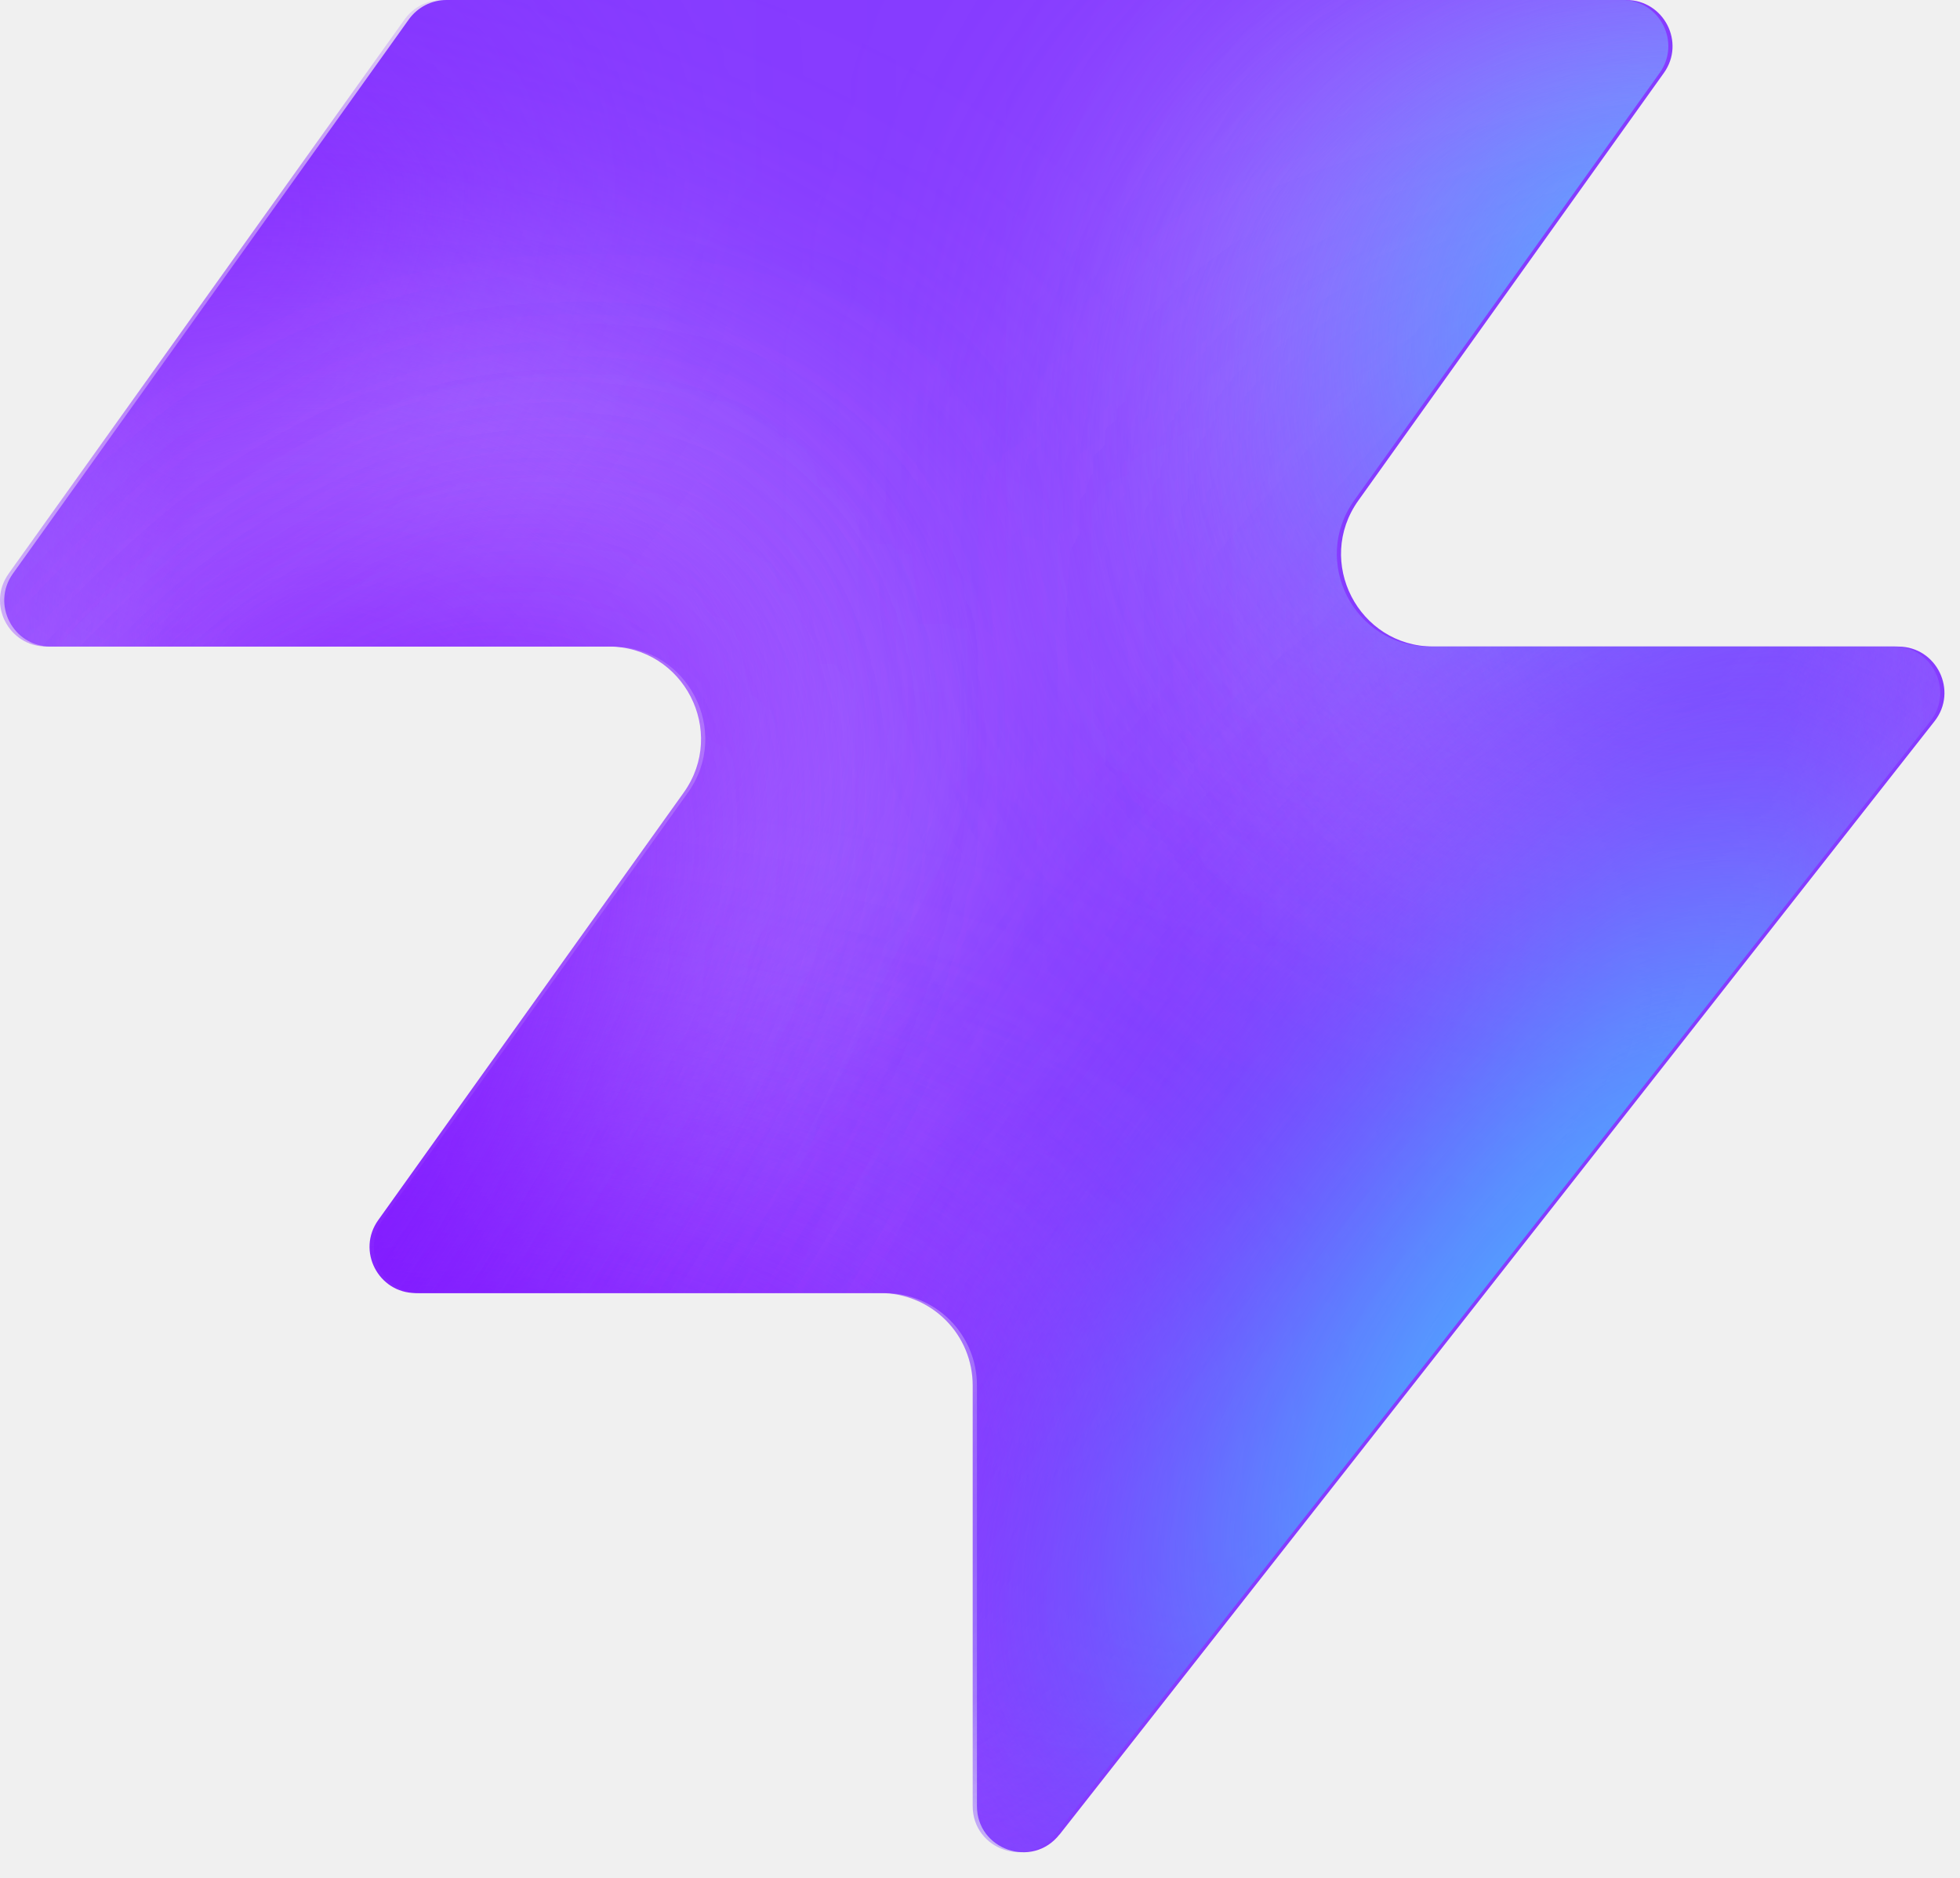
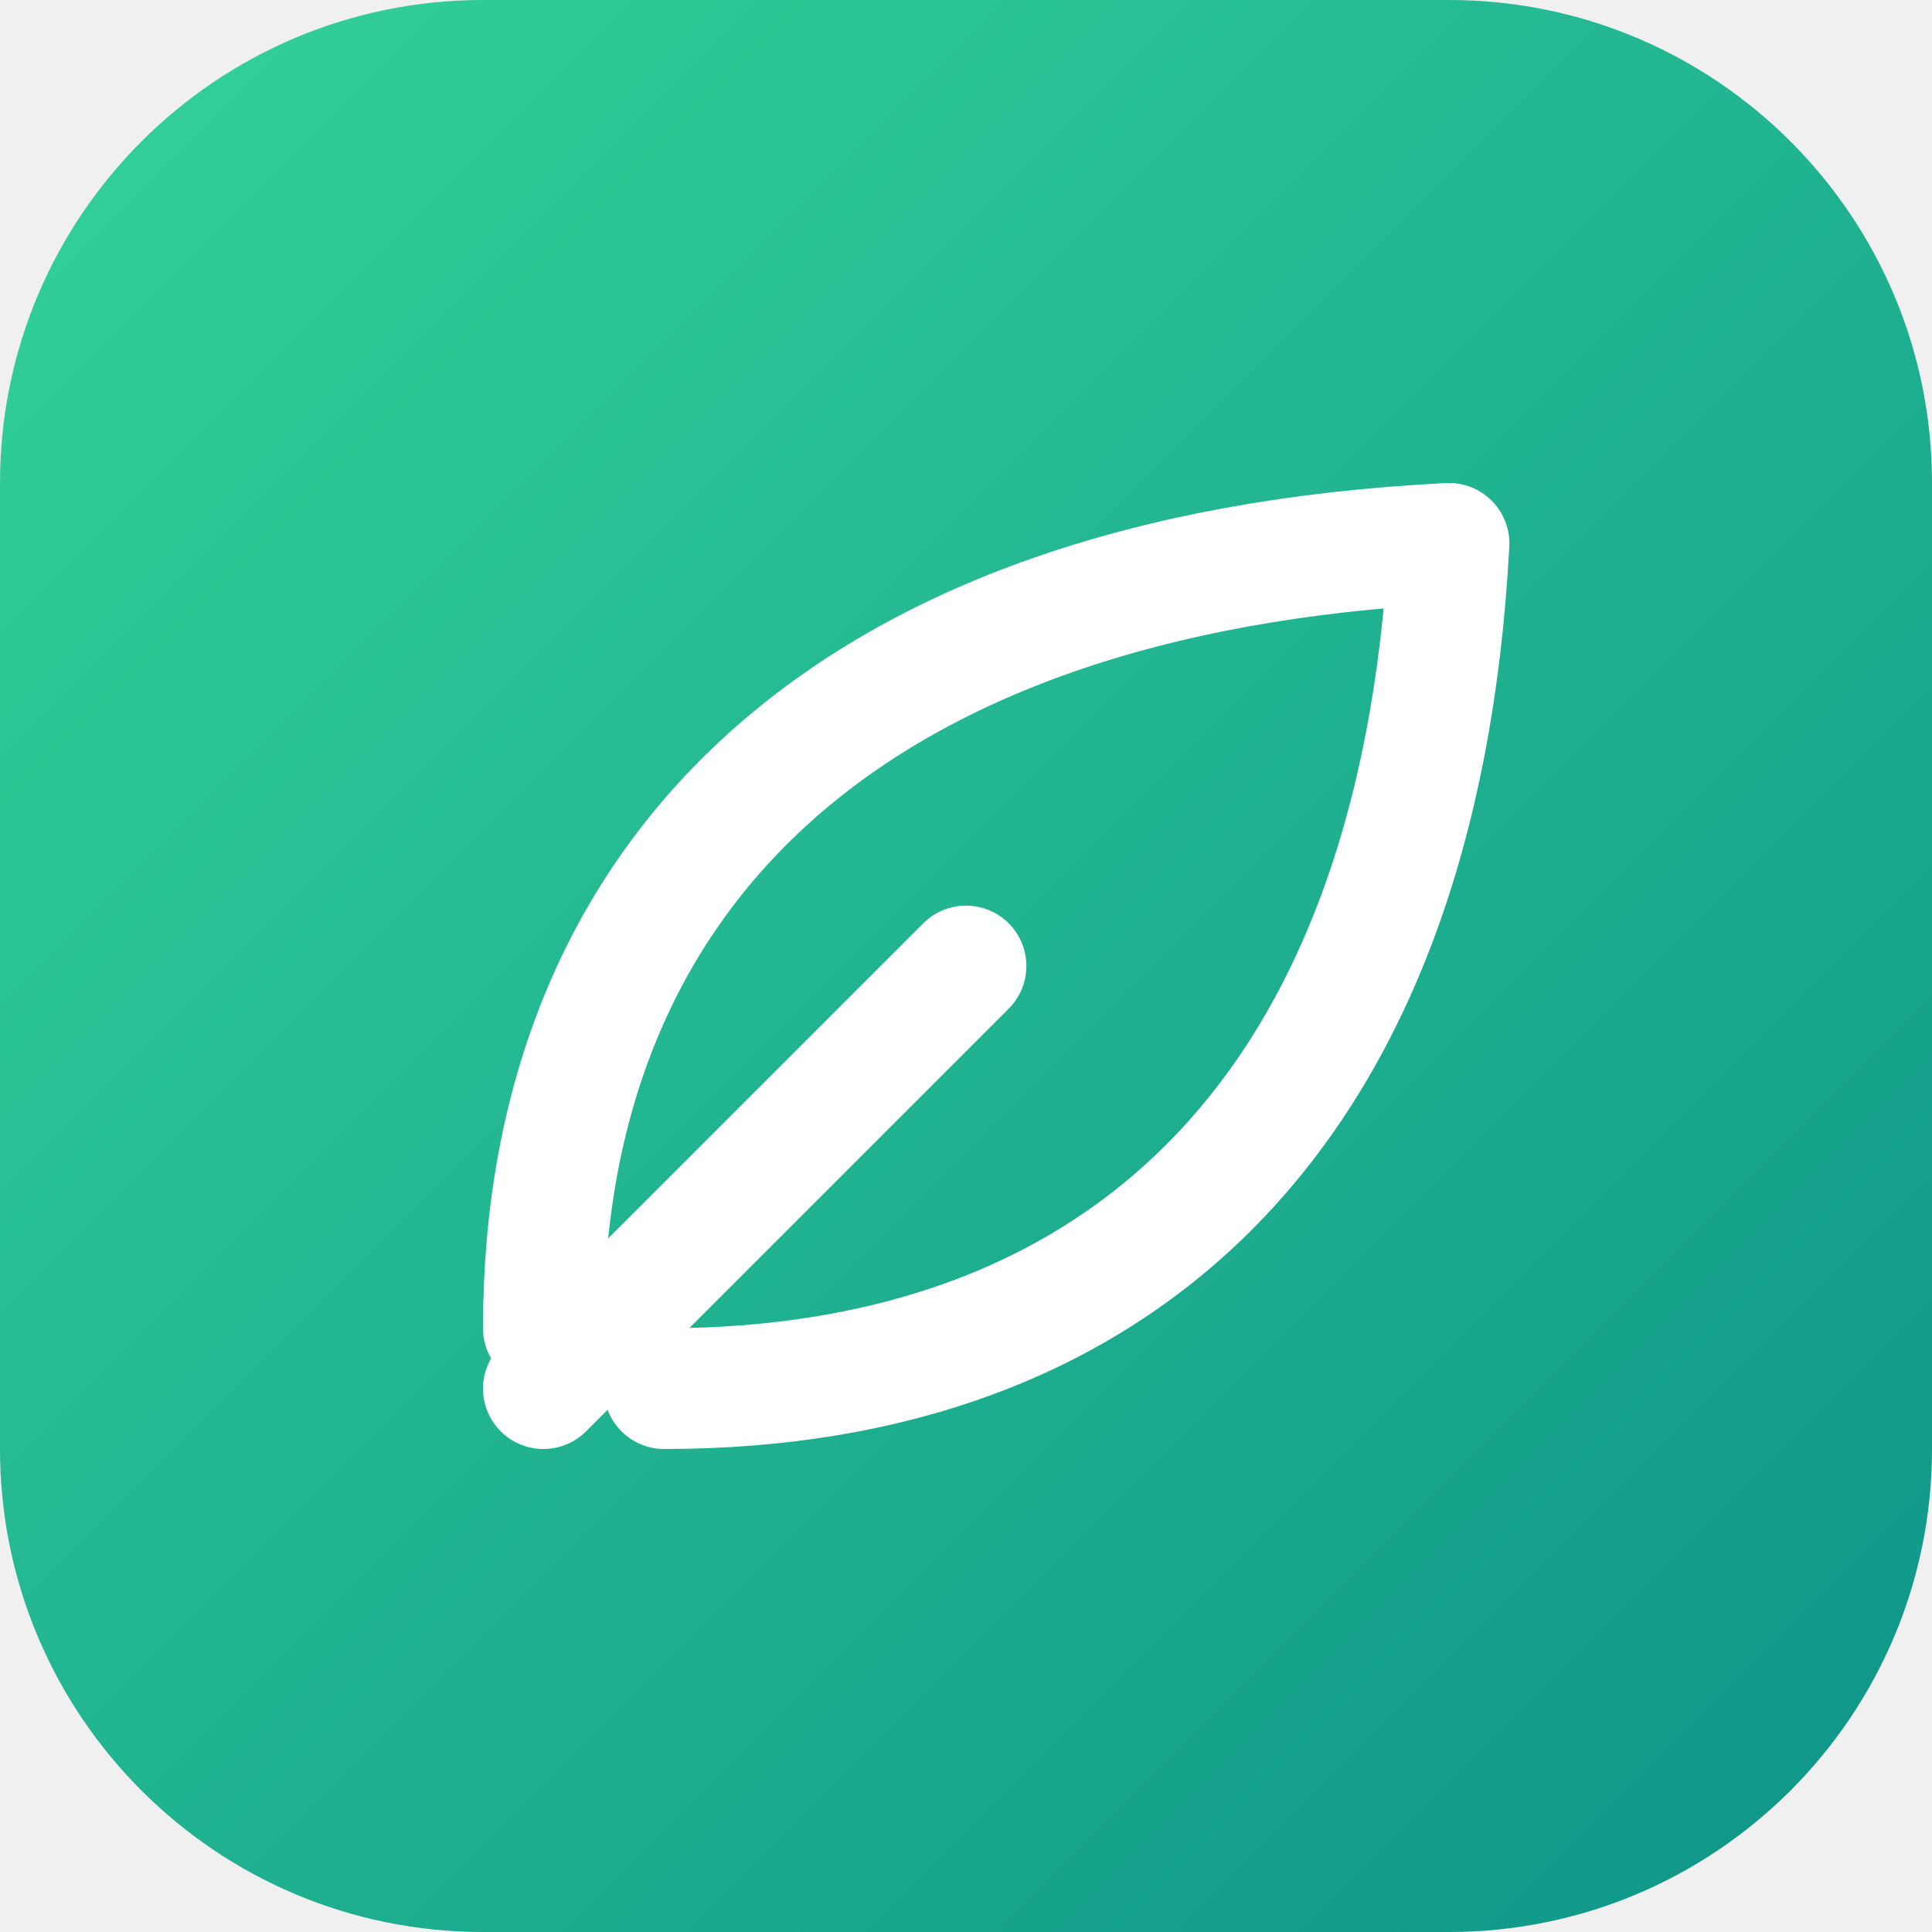
- <svg xmlns="http://www.w3.org/2000/svg" width="48" height="46" fill="none" viewBox="0 0 48 46">
-   <path fill="#863bff" d="M25.946 44.938c-.664.845-2.021.375-2.021-.698V33.937a2.26 2.26 0 0 0-2.262-2.262H10.287c-.92 0-1.456-1.04-.92-1.788l7.48-10.471c1.07-1.497 0-3.578-1.842-3.578H1.237c-.92 0-1.456-1.04-.92-1.788L10.013.474c.214-.297.556-.474.92-.474h28.894c.92 0 1.456 1.04.92 1.788l-7.48 10.471c-1.07 1.498 0 3.579 1.842 3.579h11.377c.943 0 1.473 1.088.89 1.83L25.947 44.94z" style="fill:#863bff;fill:color(display-p3 .525 .23 1);fill-opacity:1" />
-   <mask id="a" width="48" height="46" x="0" y="0" maskUnits="userSpaceOnUse" style="mask-type:alpha">
-     <path fill="#000" d="M25.842 44.938c-.664.844-2.021.375-2.021-.698V33.937a2.26 2.26 0 0 0-2.262-2.262H10.183c-.92 0-1.456-1.04-.92-1.788l7.48-10.471c1.07-1.498 0-3.579-1.842-3.579H1.133c-.92 0-1.456-1.04-.92-1.787L9.91.473c.214-.297.556-.474.92-.474h28.894c.92 0 1.456 1.04.92 1.788l-7.48 10.471c-1.07 1.498 0 3.578 1.842 3.578h11.377c.943 0 1.473 1.088.89 1.832L25.843 44.94z" style="fill:#000;fill-opacity:1" />
-   </mask>
-   <g mask="url(#a)">
-     <g filter="url(#b)">
-       <ellipse cx="5.508" cy="14.704" fill="#ede6ff" rx="5.508" ry="14.704" style="fill:#ede6ff;fill:color(display-p3 .927 .903 1);fill-opacity:1" transform="matrix(.00324 1 1 -.00324 -4.47 31.516)" />
-     </g>
-     <g filter="url(#c)">
-       <ellipse cx="10.399" cy="29.851" fill="#ede6ff" rx="10.399" ry="29.851" style="fill:#ede6ff;fill:color(display-p3 .927 .903 1);fill-opacity:1" transform="matrix(.00324 1 1 -.00324 -39.328 7.883)" />
-     </g>
-     <g filter="url(#d)">
-       <ellipse cx="5.508" cy="30.487" fill="#7e14ff" rx="5.508" ry="30.487" style="fill:#7e14ff;fill:color(display-p3 .492 .077 1);fill-opacity:1" transform="rotate(89.814 -25.913 -14.639)scale(1 -1)" />
-     </g>
-     <g filter="url(#e)">
-       <ellipse cx="5.508" cy="30.599" fill="#7e14ff" rx="5.508" ry="30.599" style="fill:#7e14ff;fill:color(display-p3 .492 .077 1);fill-opacity:1" transform="rotate(89.814 -32.644 -3.334)scale(1 -1)" />
-     </g>
-     <g filter="url(#f)">
-       <ellipse cx="5.508" cy="30.599" fill="#7e14ff" rx="5.508" ry="30.599" style="fill:#7e14ff;fill:color(display-p3 .492 .077 1);fill-opacity:1" transform="matrix(.00324 1 1 -.00324 -34.34 30.47)" />
-     </g>
-     <g filter="url(#g)">
-       <ellipse cx="14.072" cy="22.078" fill="#ede6ff" rx="14.072" ry="22.078" style="fill:#ede6ff;fill:color(display-p3 .927 .903 1);fill-opacity:1" transform="rotate(93.35 24.506 48.493)scale(-1 1)" />
-     </g>
-     <g filter="url(#h)">
-       <ellipse cx="3.47" cy="21.501" fill="#7e14ff" rx="3.47" ry="21.501" style="fill:#7e14ff;fill:color(display-p3 .492 .077 1);fill-opacity:1" transform="rotate(89.009 28.708 47.59)scale(-1 1)" />
-     </g>
-     <g filter="url(#i)">
-       <ellipse cx="3.47" cy="21.501" fill="#7e14ff" rx="3.47" ry="21.501" style="fill:#7e14ff;fill:color(display-p3 .492 .077 1);fill-opacity:1" transform="rotate(89.009 28.708 47.59)scale(-1 1)" />
-     </g>
-     <g filter="url(#j)">
-       <ellipse cx=".387" cy="8.972" fill="#7e14ff" rx="4.407" ry="29.108" style="fill:#7e14ff;fill:color(display-p3 .492 .077 1);fill-opacity:1" transform="rotate(39.51 .387 8.972)" />
-     </g>
-     <g filter="url(#k)">
-       <ellipse cx="47.523" cy="-6.092" fill="#7e14ff" rx="4.407" ry="29.108" style="fill:#7e14ff;fill:color(display-p3 .492 .077 1);fill-opacity:1" transform="rotate(37.892 47.523 -6.092)" />
-     </g>
-     <g filter="url(#l)">
-       <ellipse cx="41.412" cy="6.333" fill="#47bfff" rx="5.971" ry="9.665" style="fill:#47bfff;fill:color(display-p3 .28 .748 1);fill-opacity:1" transform="rotate(37.892 41.412 6.333)" />
-     </g>
-     <g filter="url(#m)">
-       <ellipse cx="-1.879" cy="38.332" fill="#7e14ff" rx="4.407" ry="29.108" style="fill:#7e14ff;fill:color(display-p3 .492 .077 1);fill-opacity:1" transform="rotate(37.892 -1.88 38.332)" />
-     </g>
-     <g filter="url(#n)">
-       <ellipse cx="-1.879" cy="38.332" fill="#7e14ff" rx="4.407" ry="29.108" style="fill:#7e14ff;fill:color(display-p3 .492 .077 1);fill-opacity:1" transform="rotate(37.892 -1.88 38.332)" />
-     </g>
-     <g filter="url(#o)">
-       <ellipse cx="35.651" cy="29.907" fill="#7e14ff" rx="4.407" ry="29.108" style="fill:#7e14ff;fill:color(display-p3 .492 .077 1);fill-opacity:1" transform="rotate(37.892 35.651 29.907)" />
-     </g>
-     <g filter="url(#p)">
-       <ellipse cx="38.418" cy="32.4" fill="#47bfff" rx="5.971" ry="15.297" style="fill:#47bfff;fill:color(display-p3 .28 .748 1);fill-opacity:1" transform="rotate(37.892 38.418 32.4)" />
-     </g>
-   </g>
+ <svg xmlns="http://www.w3.org/2000/svg" viewBox="0 0 64 64">
  <defs>
-     <filter id="b" width="60.045" height="41.654" x="-19.77" y="16.149" color-interpolation-filters="sRGB" filterUnits="userSpaceOnUse">
-       <feFlood flood-opacity="0" result="BackgroundImageFix" />
-       <feBlend in="SourceGraphic" in2="BackgroundImageFix" result="shape" />
-       <feGaussianBlur result="effect1_foregroundBlur_2002_17158" stdDeviation="7.659" />
-     </filter>
-     <filter id="c" width="90.34" height="51.437" x="-54.613" y="-7.533" color-interpolation-filters="sRGB" filterUnits="userSpaceOnUse">
-       <feFlood flood-opacity="0" result="BackgroundImageFix" />
-       <feBlend in="SourceGraphic" in2="BackgroundImageFix" result="shape" />
-       <feGaussianBlur result="effect1_foregroundBlur_2002_17158" stdDeviation="7.659" />
-     </filter>
-     <filter id="d" width="79.355" height="29.4" x="-49.64" y="2.03" color-interpolation-filters="sRGB" filterUnits="userSpaceOnUse">
-       <feFlood flood-opacity="0" result="BackgroundImageFix" />
-       <feBlend in="SourceGraphic" in2="BackgroundImageFix" result="shape" />
-       <feGaussianBlur result="effect1_foregroundBlur_2002_17158" stdDeviation="4.596" />
-     </filter>
-     <filter id="e" width="79.579" height="29.4" x="-45.045" y="20.029" color-interpolation-filters="sRGB" filterUnits="userSpaceOnUse">
-       <feFlood flood-opacity="0" result="BackgroundImageFix" />
-       <feBlend in="SourceGraphic" in2="BackgroundImageFix" result="shape" />
-       <feGaussianBlur result="effect1_foregroundBlur_2002_17158" stdDeviation="4.596" />
-     </filter>
-     <filter id="f" width="79.579" height="29.4" x="-43.513" y="21.178" color-interpolation-filters="sRGB" filterUnits="userSpaceOnUse">
-       <feFlood flood-opacity="0" result="BackgroundImageFix" />
-       <feBlend in="SourceGraphic" in2="BackgroundImageFix" result="shape" />
-       <feGaussianBlur result="effect1_foregroundBlur_2002_17158" stdDeviation="4.596" />
-     </filter>
-     <filter id="g" width="74.749" height="58.852" x="15.756" y="-17.901" color-interpolation-filters="sRGB" filterUnits="userSpaceOnUse">
-       <feFlood flood-opacity="0" result="BackgroundImageFix" />
-       <feBlend in="SourceGraphic" in2="BackgroundImageFix" result="shape" />
-       <feGaussianBlur result="effect1_foregroundBlur_2002_17158" stdDeviation="7.659" />
-     </filter>
-     <filter id="h" width="61.377" height="25.362" x="23.548" y="2.284" color-interpolation-filters="sRGB" filterUnits="userSpaceOnUse">
-       <feFlood flood-opacity="0" result="BackgroundImageFix" />
-       <feBlend in="SourceGraphic" in2="BackgroundImageFix" result="shape" />
-       <feGaussianBlur result="effect1_foregroundBlur_2002_17158" stdDeviation="4.596" />
-     </filter>
-     <filter id="i" width="61.377" height="25.362" x="23.548" y="2.284" color-interpolation-filters="sRGB" filterUnits="userSpaceOnUse">
-       <feFlood flood-opacity="0" result="BackgroundImageFix" />
-       <feBlend in="SourceGraphic" in2="BackgroundImageFix" result="shape" />
-       <feGaussianBlur result="effect1_foregroundBlur_2002_17158" stdDeviation="4.596" />
-     </filter>
-     <filter id="j" width="56.045" height="63.649" x="-27.636" y="-22.853" color-interpolation-filters="sRGB" filterUnits="userSpaceOnUse">
-       <feFlood flood-opacity="0" result="BackgroundImageFix" />
-       <feBlend in="SourceGraphic" in2="BackgroundImageFix" result="shape" />
-       <feGaussianBlur result="effect1_foregroundBlur_2002_17158" stdDeviation="4.596" />
-     </filter>
-     <filter id="k" width="54.814" height="64.646" x="20.116" y="-38.415" color-interpolation-filters="sRGB" filterUnits="userSpaceOnUse">
-       <feFlood flood-opacity="0" result="BackgroundImageFix" />
-       <feBlend in="SourceGraphic" in2="BackgroundImageFix" result="shape" />
-       <feGaussianBlur result="effect1_foregroundBlur_2002_17158" stdDeviation="4.596" />
-     </filter>
-     <filter id="l" width="33.541" height="35.313" x="24.641" y="-11.323" color-interpolation-filters="sRGB" filterUnits="userSpaceOnUse">
-       <feFlood flood-opacity="0" result="BackgroundImageFix" />
-       <feBlend in="SourceGraphic" in2="BackgroundImageFix" result="shape" />
-       <feGaussianBlur result="effect1_foregroundBlur_2002_17158" stdDeviation="4.596" />
-     </filter>
-     <filter id="m" width="54.814" height="64.646" x="-29.286" y="6.009" color-interpolation-filters="sRGB" filterUnits="userSpaceOnUse">
-       <feFlood flood-opacity="0" result="BackgroundImageFix" />
-       <feBlend in="SourceGraphic" in2="BackgroundImageFix" result="shape" />
-       <feGaussianBlur result="effect1_foregroundBlur_2002_17158" stdDeviation="4.596" />
-     </filter>
-     <filter id="n" width="54.814" height="64.646" x="-29.286" y="6.009" color-interpolation-filters="sRGB" filterUnits="userSpaceOnUse">
-       <feFlood flood-opacity="0" result="BackgroundImageFix" />
-       <feBlend in="SourceGraphic" in2="BackgroundImageFix" result="shape" />
-       <feGaussianBlur result="effect1_foregroundBlur_2002_17158" stdDeviation="4.596" />
-     </filter>
-     <filter id="o" width="54.814" height="64.646" x="8.244" y="-2.416" color-interpolation-filters="sRGB" filterUnits="userSpaceOnUse">
-       <feFlood flood-opacity="0" result="BackgroundImageFix" />
-       <feBlend in="SourceGraphic" in2="BackgroundImageFix" result="shape" />
-       <feGaussianBlur result="effect1_foregroundBlur_2002_17158" stdDeviation="4.596" />
-     </filter>
-     <filter id="p" width="39.409" height="43.623" x="18.713" y="10.588" color-interpolation-filters="sRGB" filterUnits="userSpaceOnUse">
-       <feFlood flood-opacity="0" result="BackgroundImageFix" />
-       <feBlend in="SourceGraphic" in2="BackgroundImageFix" result="shape" />
-       <feGaussianBlur result="effect1_foregroundBlur_2002_17158" stdDeviation="4.596" />
-     </filter>
+     <linearGradient id="g" x1="0" y1="0" x2="1" y2="1">
+       <stop offset="0" stop-color="#34d399" />
+       <stop offset="1" stop-color="#0d9488" />
+     </linearGradient>
  </defs>
+   <rect width="64" height="64" rx="16" fill="url(#g)" />
+   <path d="M18 44c0-15 10-25 30-26-1 19-11 28-26 28" fill="none" stroke="#fff" stroke-width="4" stroke-linecap="round" stroke-linejoin="round" />
+   <path d="M18 46l14-14" stroke="#fff" stroke-width="4" stroke-linecap="round" />
</svg>
